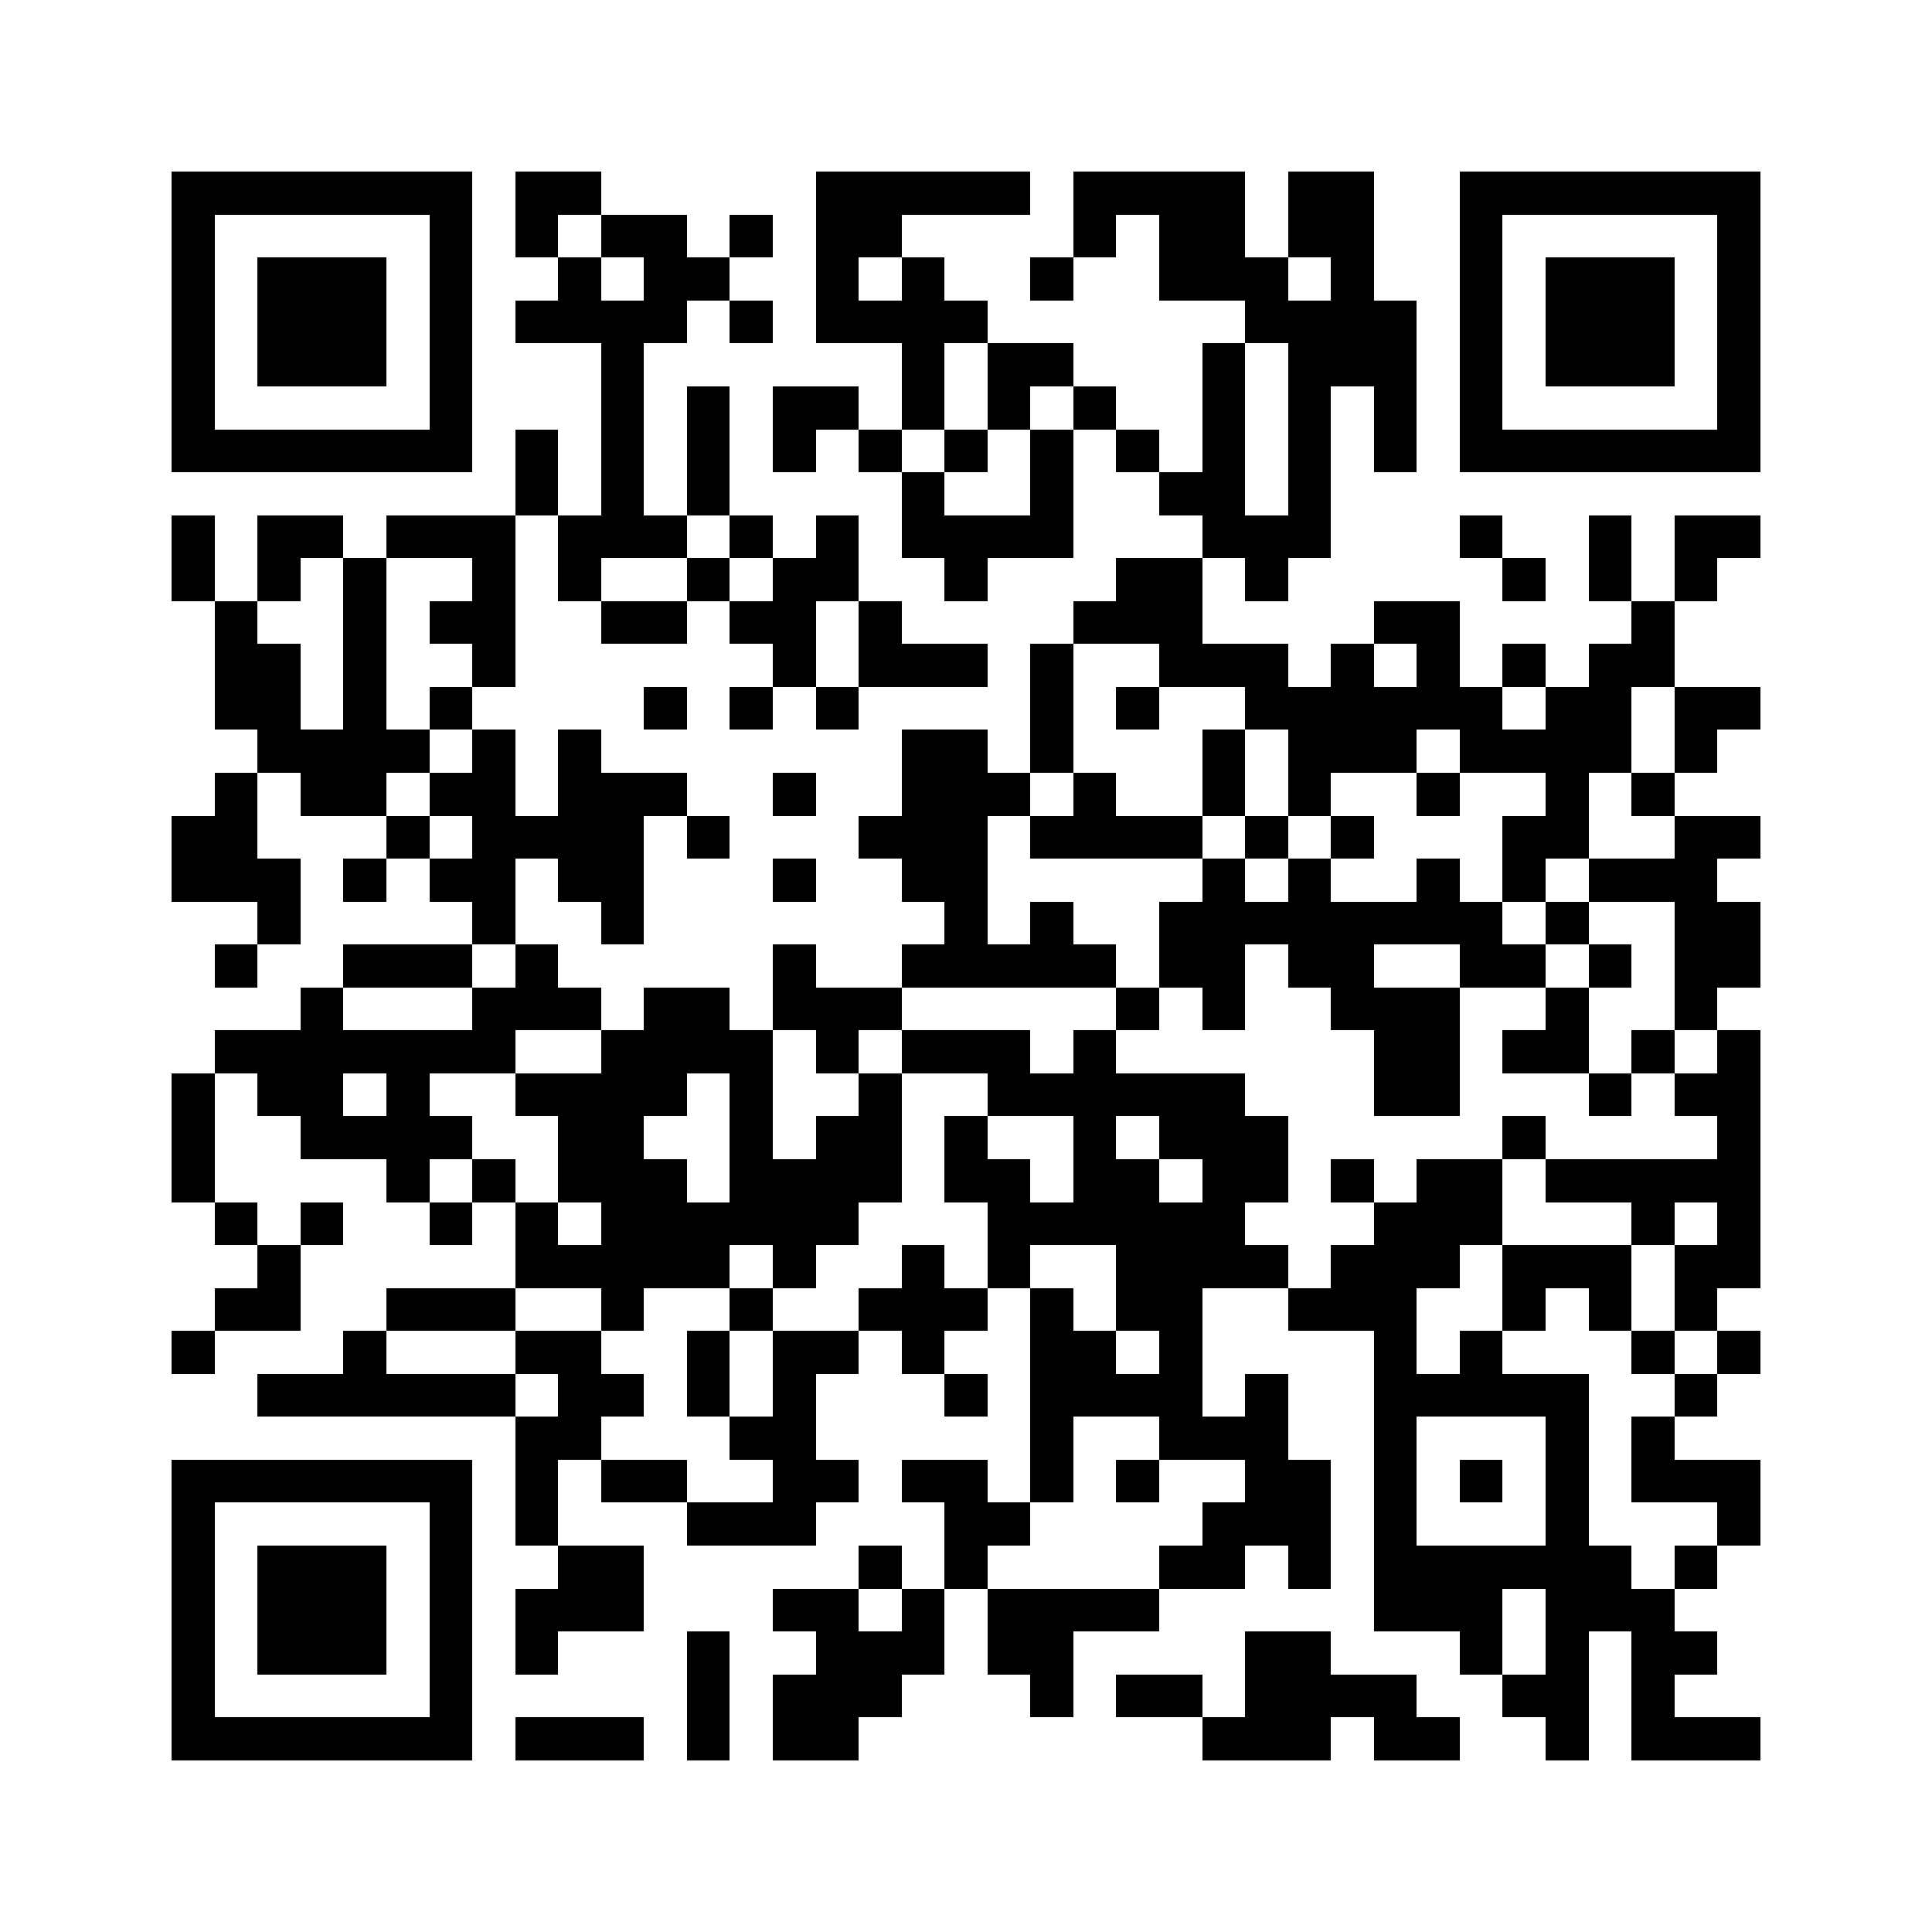
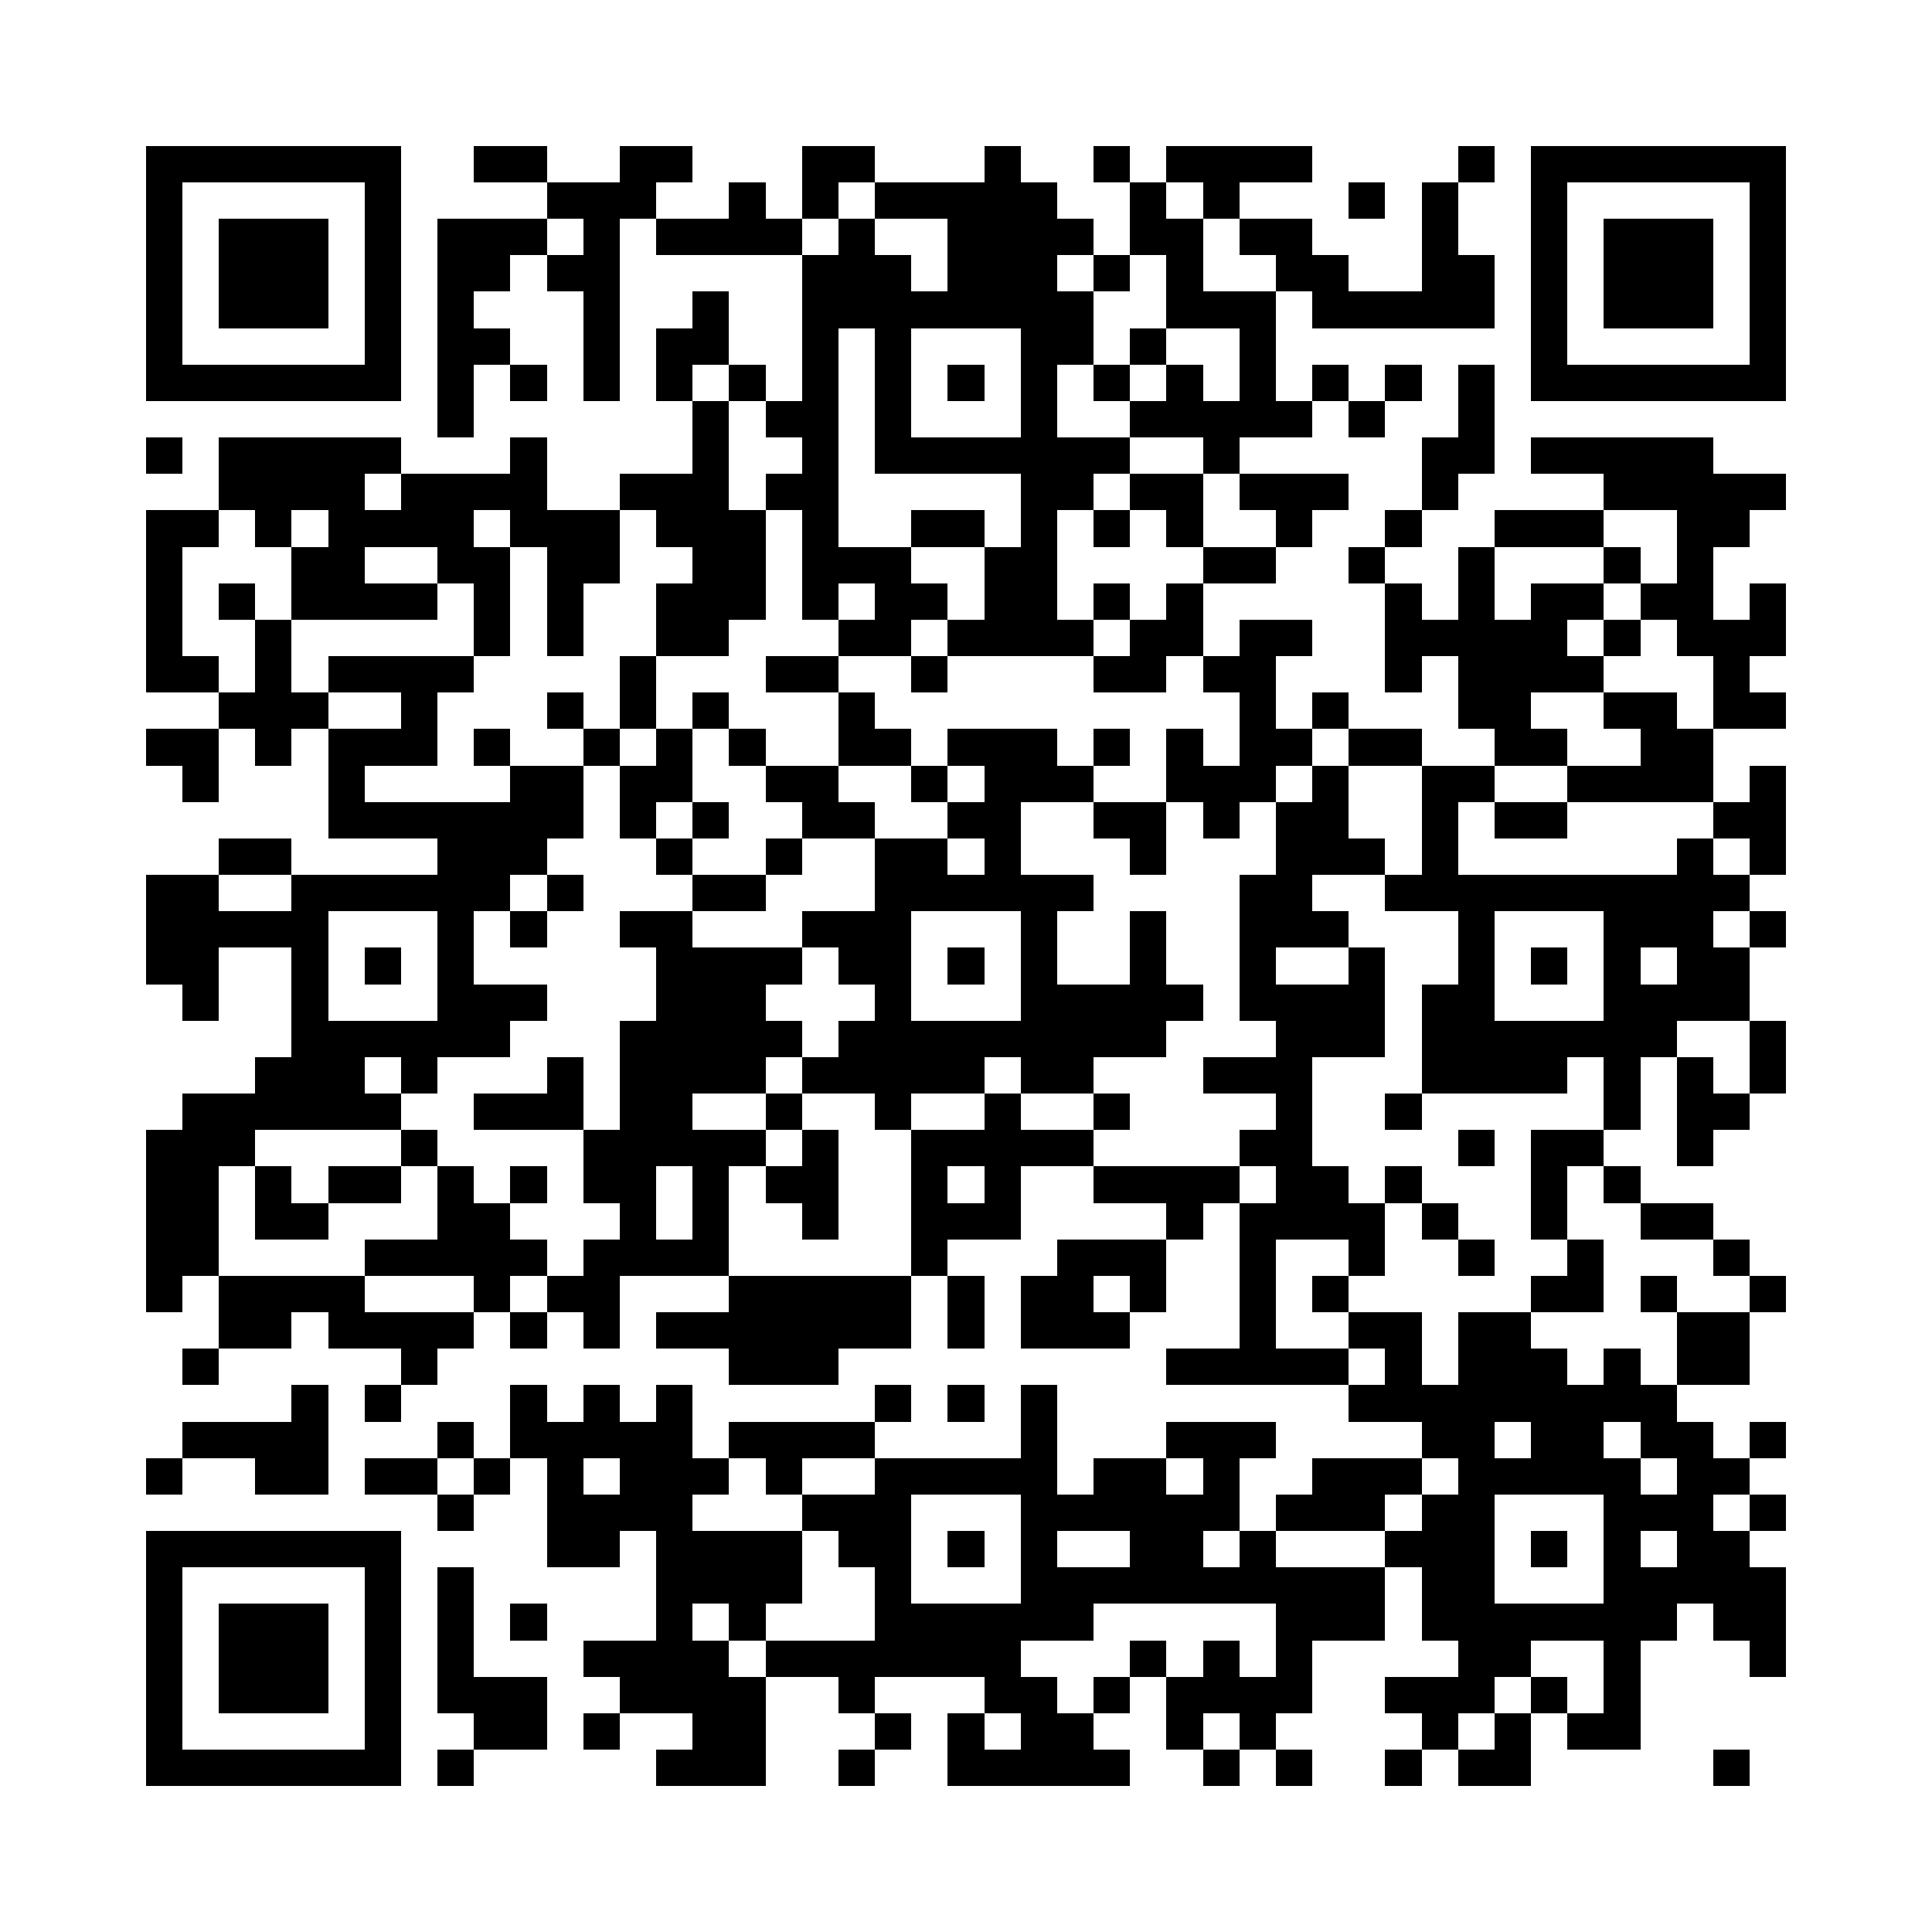
- <svg xmlns="http://www.w3.org/2000/svg" width="264" height="264" viewBox="0 0 45 45" shape-rendering="crispEdges">
-   <path fill="#ffffff" d="M0 0h45v45H0z" />
-   <path stroke="#000000" d="M4 4.5h7m1 0h2m5 0h5m1 0h4m1 0h2m2 0h7M4 5.5h1m5 0h1m1 0h1m1 0h2m1 0h1m1 0h2m4 0h1m1 0h2m1 0h2m2 0h1m5 0h1M4 6.5h1m1 0h3m1 0h1m2 0h1m1 0h2m2 0h1m1 0h1m2 0h1m2 0h3m1 0h1m2 0h1m1 0h3m1 0h1M4 7.5h1m1 0h3m1 0h1m1 0h4m1 0h1m1 0h4m6 0h4m1 0h1m1 0h3m1 0h1M4 8.5h1m1 0h3m1 0h1m3 0h1m6 0h1m1 0h2m3 0h1m1 0h3m1 0h1m1 0h3m1 0h1M4 9.5h1m5 0h1m3 0h1m1 0h1m1 0h2m1 0h1m1 0h1m1 0h1m2 0h1m1 0h1m1 0h1m1 0h1m5 0h1M4 10.5h7m1 0h1m1 0h1m1 0h1m1 0h1m1 0h1m1 0h1m1 0h1m1 0h1m1 0h1m1 0h1m1 0h1m1 0h7M12 11.5h1m1 0h1m1 0h1m4 0h1m2 0h1m2 0h2m1 0h1M4 12.5h1m1 0h2m1 0h3m1 0h3m1 0h1m1 0h1m1 0h4m3 0h3m3 0h1m2 0h1m1 0h2M4 13.5h1m1 0h1m1 0h1m2 0h1m1 0h1m2 0h1m1 0h2m2 0h1m3 0h2m1 0h1m5 0h1m1 0h1m1 0h1M5 14.5h1m2 0h1m1 0h2m2 0h2m1 0h2m1 0h1m4 0h3m4 0h2m4 0h1M5 15.5h2m1 0h1m2 0h1m6 0h1m1 0h3m1 0h1m2 0h3m1 0h1m1 0h1m1 0h1m1 0h2M5 16.5h2m1 0h1m1 0h1m4 0h1m1 0h1m1 0h1m4 0h1m1 0h1m2 0h6m1 0h2m1 0h2M6 17.5h4m1 0h1m1 0h1m7 0h2m1 0h1m3 0h1m1 0h3m1 0h4m1 0h1M5 18.5h1m1 0h2m1 0h2m1 0h3m2 0h1m2 0h3m1 0h1m2 0h1m1 0h1m2 0h1m2 0h1m1 0h1M4 19.5h2m3 0h1m1 0h4m1 0h1m3 0h3m1 0h4m1 0h1m1 0h1m3 0h2m2 0h2M4 20.5h3m1 0h1m1 0h2m1 0h2m3 0h1m2 0h2m5 0h1m1 0h1m2 0h1m1 0h1m1 0h3M6 21.5h1m4 0h1m2 0h1m7 0h1m1 0h1m2 0h8m1 0h1m2 0h2M5 22.5h1m2 0h3m1 0h1m5 0h1m2 0h5m1 0h2m1 0h2m2 0h2m1 0h1m1 0h2M7 23.5h1m3 0h3m1 0h2m1 0h3m5 0h1m1 0h1m2 0h3m2 0h1m2 0h1M5 24.5h7m2 0h4m1 0h1m1 0h3m1 0h1m6 0h2m1 0h2m1 0h1m1 0h1M4 25.5h1m1 0h2m1 0h1m2 0h4m1 0h1m2 0h1m2 0h6m3 0h2m3 0h1m1 0h2M4 26.5h1m2 0h4m2 0h2m2 0h1m1 0h2m1 0h1m2 0h1m1 0h3m5 0h1m4 0h1M4 27.5h1m4 0h1m1 0h1m1 0h3m1 0h4m1 0h2m1 0h2m1 0h2m1 0h1m1 0h2m1 0h5M5 28.5h1m1 0h1m2 0h1m1 0h1m1 0h6m3 0h6m3 0h3m3 0h1m1 0h1M6 29.5h1m5 0h5m1 0h1m2 0h1m1 0h1m2 0h4m1 0h3m1 0h3m1 0h2M5 30.5h2m2 0h3m2 0h1m2 0h1m2 0h3m1 0h1m1 0h2m2 0h3m2 0h1m1 0h1m1 0h1M4 31.5h1m3 0h1m3 0h2m2 0h1m1 0h2m1 0h1m2 0h2m1 0h1m4 0h1m1 0h1m3 0h1m1 0h1M6 32.5h6m1 0h2m1 0h1m1 0h1m3 0h1m1 0h4m1 0h1m2 0h5m2 0h1M12 33.5h2m3 0h2m5 0h1m2 0h3m2 0h1m3 0h1m1 0h1M4 34.5h7m1 0h1m1 0h2m2 0h2m1 0h2m1 0h1m1 0h1m2 0h2m1 0h1m1 0h1m1 0h1m1 0h3M4 35.5h1m5 0h1m1 0h1m3 0h3m3 0h2m4 0h3m1 0h1m3 0h1m3 0h1M4 36.5h1m1 0h3m1 0h1m2 0h2m5 0h1m1 0h1m4 0h2m1 0h1m1 0h6m1 0h1M4 37.5h1m1 0h3m1 0h1m1 0h3m3 0h2m1 0h1m1 0h4m5 0h3m1 0h3M4 38.5h1m1 0h3m1 0h1m1 0h1m3 0h1m2 0h3m1 0h2m4 0h2m3 0h1m1 0h1m1 0h2M4 39.5h1m5 0h1m5 0h1m1 0h3m3 0h1m1 0h2m1 0h4m2 0h2m1 0h1M4 40.5h7m1 0h3m1 0h1m1 0h2m8 0h3m1 0h2m2 0h1m1 0h3" />
+ <svg xmlns="http://www.w3.org/2000/svg" width="264" height="264" viewBox="0 0 53 53" shape-rendering="crispEdges">
+   <path fill="#ffffff" d="M0 0h53v53H0z" />
+   <path stroke="#000000" d="M4 4.5h7m2 0h2m2 0h2m3 0h2m3 0h1m2 0h1m1 0h4m4 0h1m1 0h7M4 5.5h1m5 0h1m4 0h3m2 0h1m1 0h1m1 0h5m2 0h1m1 0h1m3 0h1m1 0h1m2 0h1m5 0h1M4 6.5h1m1 0h3m1 0h1m1 0h3m1 0h1m1 0h4m1 0h1m2 0h4m1 0h2m1 0h2m3 0h1m2 0h1m1 0h3m1 0h1M4 7.5h1m1 0h3m1 0h1m1 0h2m1 0h2m5 0h3m1 0h3m1 0h1m1 0h1m2 0h2m2 0h2m1 0h1m1 0h3m1 0h1M4 8.5h1m1 0h3m1 0h1m1 0h1m3 0h1m2 0h1m2 0h8m2 0h3m1 0h5m1 0h1m1 0h3m1 0h1M4 9.5h1m5 0h1m1 0h2m2 0h1m1 0h2m2 0h1m1 0h1m3 0h2m1 0h1m2 0h1m7 0h1m5 0h1M4 10.5h7m1 0h1m1 0h1m1 0h1m1 0h1m1 0h1m1 0h1m1 0h1m1 0h1m1 0h1m1 0h1m1 0h1m1 0h1m1 0h1m1 0h1m1 0h1m1 0h7M12 11.5h1m6 0h1m1 0h2m1 0h1m3 0h1m2 0h5m1 0h1m2 0h1M4 12.5h1m1 0h5m3 0h1m4 0h1m2 0h1m1 0h7m2 0h1m5 0h2m1 0h5M6 13.5h4m1 0h4m2 0h3m1 0h2m5 0h2m1 0h2m1 0h3m2 0h1m4 0h5M4 14.5h2m1 0h1m1 0h4m1 0h3m1 0h3m1 0h1m2 0h2m1 0h1m1 0h1m1 0h1m2 0h1m2 0h1m2 0h3m2 0h2M4 15.5h1m3 0h2m2 0h2m1 0h2m2 0h2m1 0h3m2 0h2m4 0h2m2 0h1m2 0h1m3 0h1m1 0h1M4 16.5h1m1 0h1m1 0h4m1 0h1m1 0h1m2 0h3m1 0h1m1 0h2m1 0h2m1 0h1m1 0h1m5 0h1m1 0h1m1 0h2m1 0h2m1 0h1M4 17.5h1m2 0h1m5 0h1m1 0h1m2 0h2m3 0h2m1 0h4m1 0h2m1 0h2m2 0h5m1 0h1m1 0h3M4 18.5h2m1 0h1m1 0h4m4 0h1m3 0h2m2 0h1m4 0h2m1 0h2m3 0h1m1 0h4m3 0h1M6 19.5h3m2 0h1m3 0h1m1 0h1m1 0h1m3 0h1m10 0h1m1 0h1m3 0h2m2 0h2m1 0h2M4 20.5h2m1 0h1m1 0h3m1 0h1m2 0h1m1 0h1m1 0h1m2 0h2m1 0h3m1 0h1m1 0h1m1 0h2m1 0h2m2 0h2m2 0h2M5 21.5h1m3 0h1m4 0h2m1 0h2m2 0h2m2 0h1m1 0h3m2 0h3m1 0h1m2 0h2m2 0h4m1 0h1M9 22.5h7m1 0h1m1 0h1m2 0h2m2 0h2m2 0h2m1 0h1m1 0h2m2 0h1m1 0h2m4 0h2M6 23.5h2m4 0h3m3 0h1m2 0h1m2 0h2m1 0h1m3 0h1m3 0h3m1 0h1m6 0h1m1 0h1M4 24.5h2m2 0h6m1 0h1m3 0h2m3 0h6m4 0h2m2 0h10M4 25.5h5m3 0h1m1 0h1m2 0h2m3 0h3m3 0h1m2 0h1m2 0h3m3 0h1m3 0h3m1 0h1M4 26.5h2m2 0h1m1 0h1m1 0h1m5 0h4m1 0h2m1 0h1m1 0h1m2 0h1m2 0h1m2 0h1m2 0h1m1 0h1m1 0h1m1 0h2M5 27.5h1m2 0h1m3 0h3m3 0h3m3 0h1m3 0h5m1 0h4m1 0h2m3 0h4M8 28.5h6m3 0h5m1 0h9m3 0h3m1 0h7m2 0h1M7 29.5h3m1 0h1m3 0h1m1 0h4m1 0h5m1 0h2m3 0h3m3 0h4m1 0h1m1 0h1m1 0h1M5 30.5h6m2 0h3m1 0h2m2 0h1m2 0h1m2 0h1m2 0h1m4 0h1m2 0h1m5 0h1m1 0h2M4 31.5h3m4 0h1m4 0h5m1 0h1m2 0h5m4 0h2m4 0h1m1 0h2m2 0h1M4 32.5h2m1 0h1m1 0h2m1 0h1m1 0h1m1 0h2m1 0h1m1 0h2m2 0h1m1 0h1m2 0h4m1 0h2m1 0h1m3 0h1m1 0h1M4 33.5h2m1 0h2m3 0h2m3 0h1m1 0h1m2 0h1m2 0h3m4 0h1m1 0h4m1 0h1m2 0h1m2 0h2M4 34.5h2m4 0h5m1 0h4m5 0h1m3 0h3m2 0h1m2 0h1m2 0h1m2 0h1m3 0h1M4 35.5h1m1 0h4m3 0h1m1 0h2m3 0h5m1 0h1m1 0h2m1 0h1m2 0h1m1 0h1m5 0h2m1 0h1m2 0h1M6 36.5h2m1 0h4m1 0h1m1 0h1m1 0h7m1 0h1m1 0h3m3 0h1m2 0h2m1 0h2m4 0h2M5 37.5h1m5 0h1m8 0h3m9 0h5m1 0h1m1 0h3m1 0h1m1 0h2M8 38.5h1m1 0h1m3 0h1m1 0h1m1 0h1m5 0h1m1 0h1m1 0h1m8 0h9M5 39.5h4m3 0h1m1 0h5m1 0h4m4 0h1m3 0h3m4 0h2m1 0h2m1 0h2m1 0h1M4 40.5h1m2 0h2m1 0h2m1 0h1m1 0h1m1 0h3m1 0h1m2 0h5m1 0h2m1 0h1m2 0h3m1 0h5m1 0h2M12 41.5h1m2 0h4m3 0h3m3 0h6m1 0h3m1 0h2m3 0h3m1 0h1M4 42.5h7m4 0h2m1 0h4m1 0h2m1 0h1m1 0h1m2 0h2m1 0h1m3 0h3m1 0h1m1 0h1m1 0h2M4 43.5h1m5 0h1m1 0h1m5 0h4m2 0h1m3 0h10m1 0h2m3 0h5M4 44.5h1m1 0h3m1 0h1m1 0h1m1 0h1m3 0h1m1 0h1m3 0h6m5 0h3m1 0h7m1 0h2M4 45.5h1m1 0h3m1 0h1m1 0h1m3 0h4m1 0h7m3 0h1m1 0h1m1 0h1m4 0h2m2 0h1m3 0h1M4 46.5h1m1 0h3m1 0h1m1 0h3m2 0h4m2 0h1m3 0h2m1 0h1m1 0h4m2 0h3m1 0h1m1 0h1M4 47.5h1m5 0h1m2 0h2m1 0h1m2 0h2m3 0h1m1 0h1m1 0h2m2 0h1m1 0h1m4 0h1m1 0h1m1 0h2M4 48.5h7m1 0h1m5 0h3m2 0h1m2 0h5m2 0h1m1 0h1m2 0h1m1 0h2m5 0h1" />
</svg>
